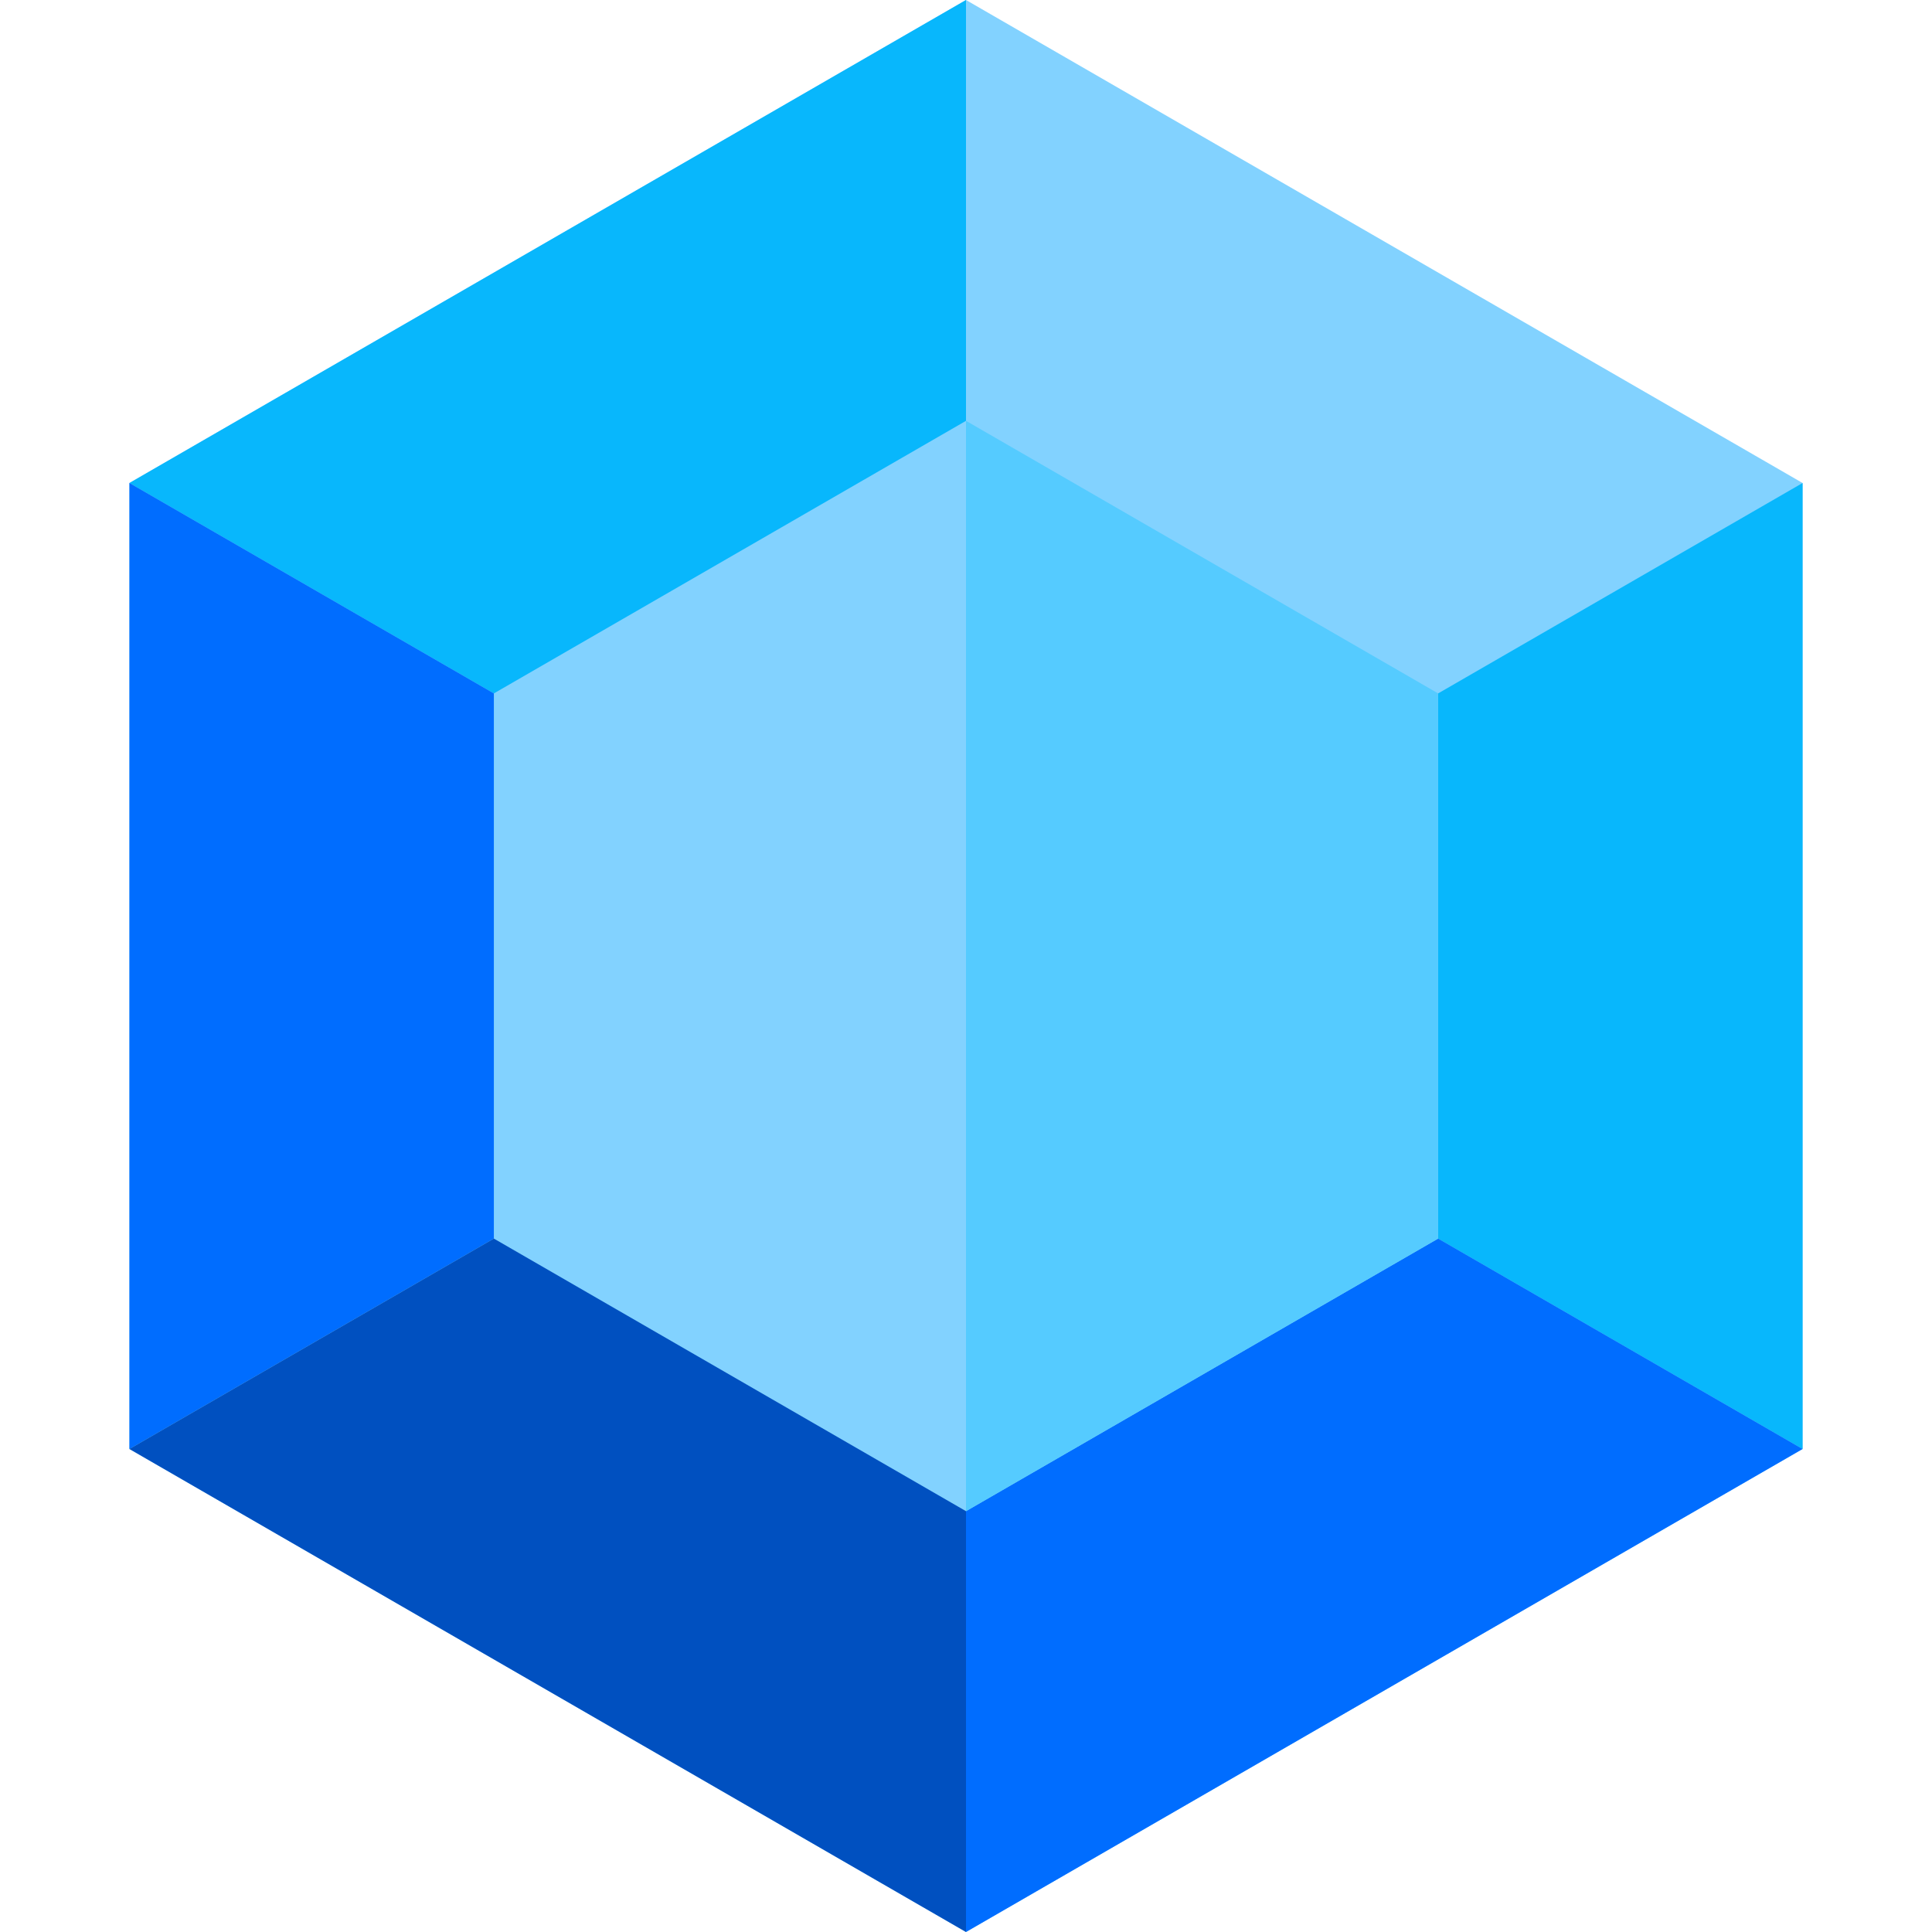
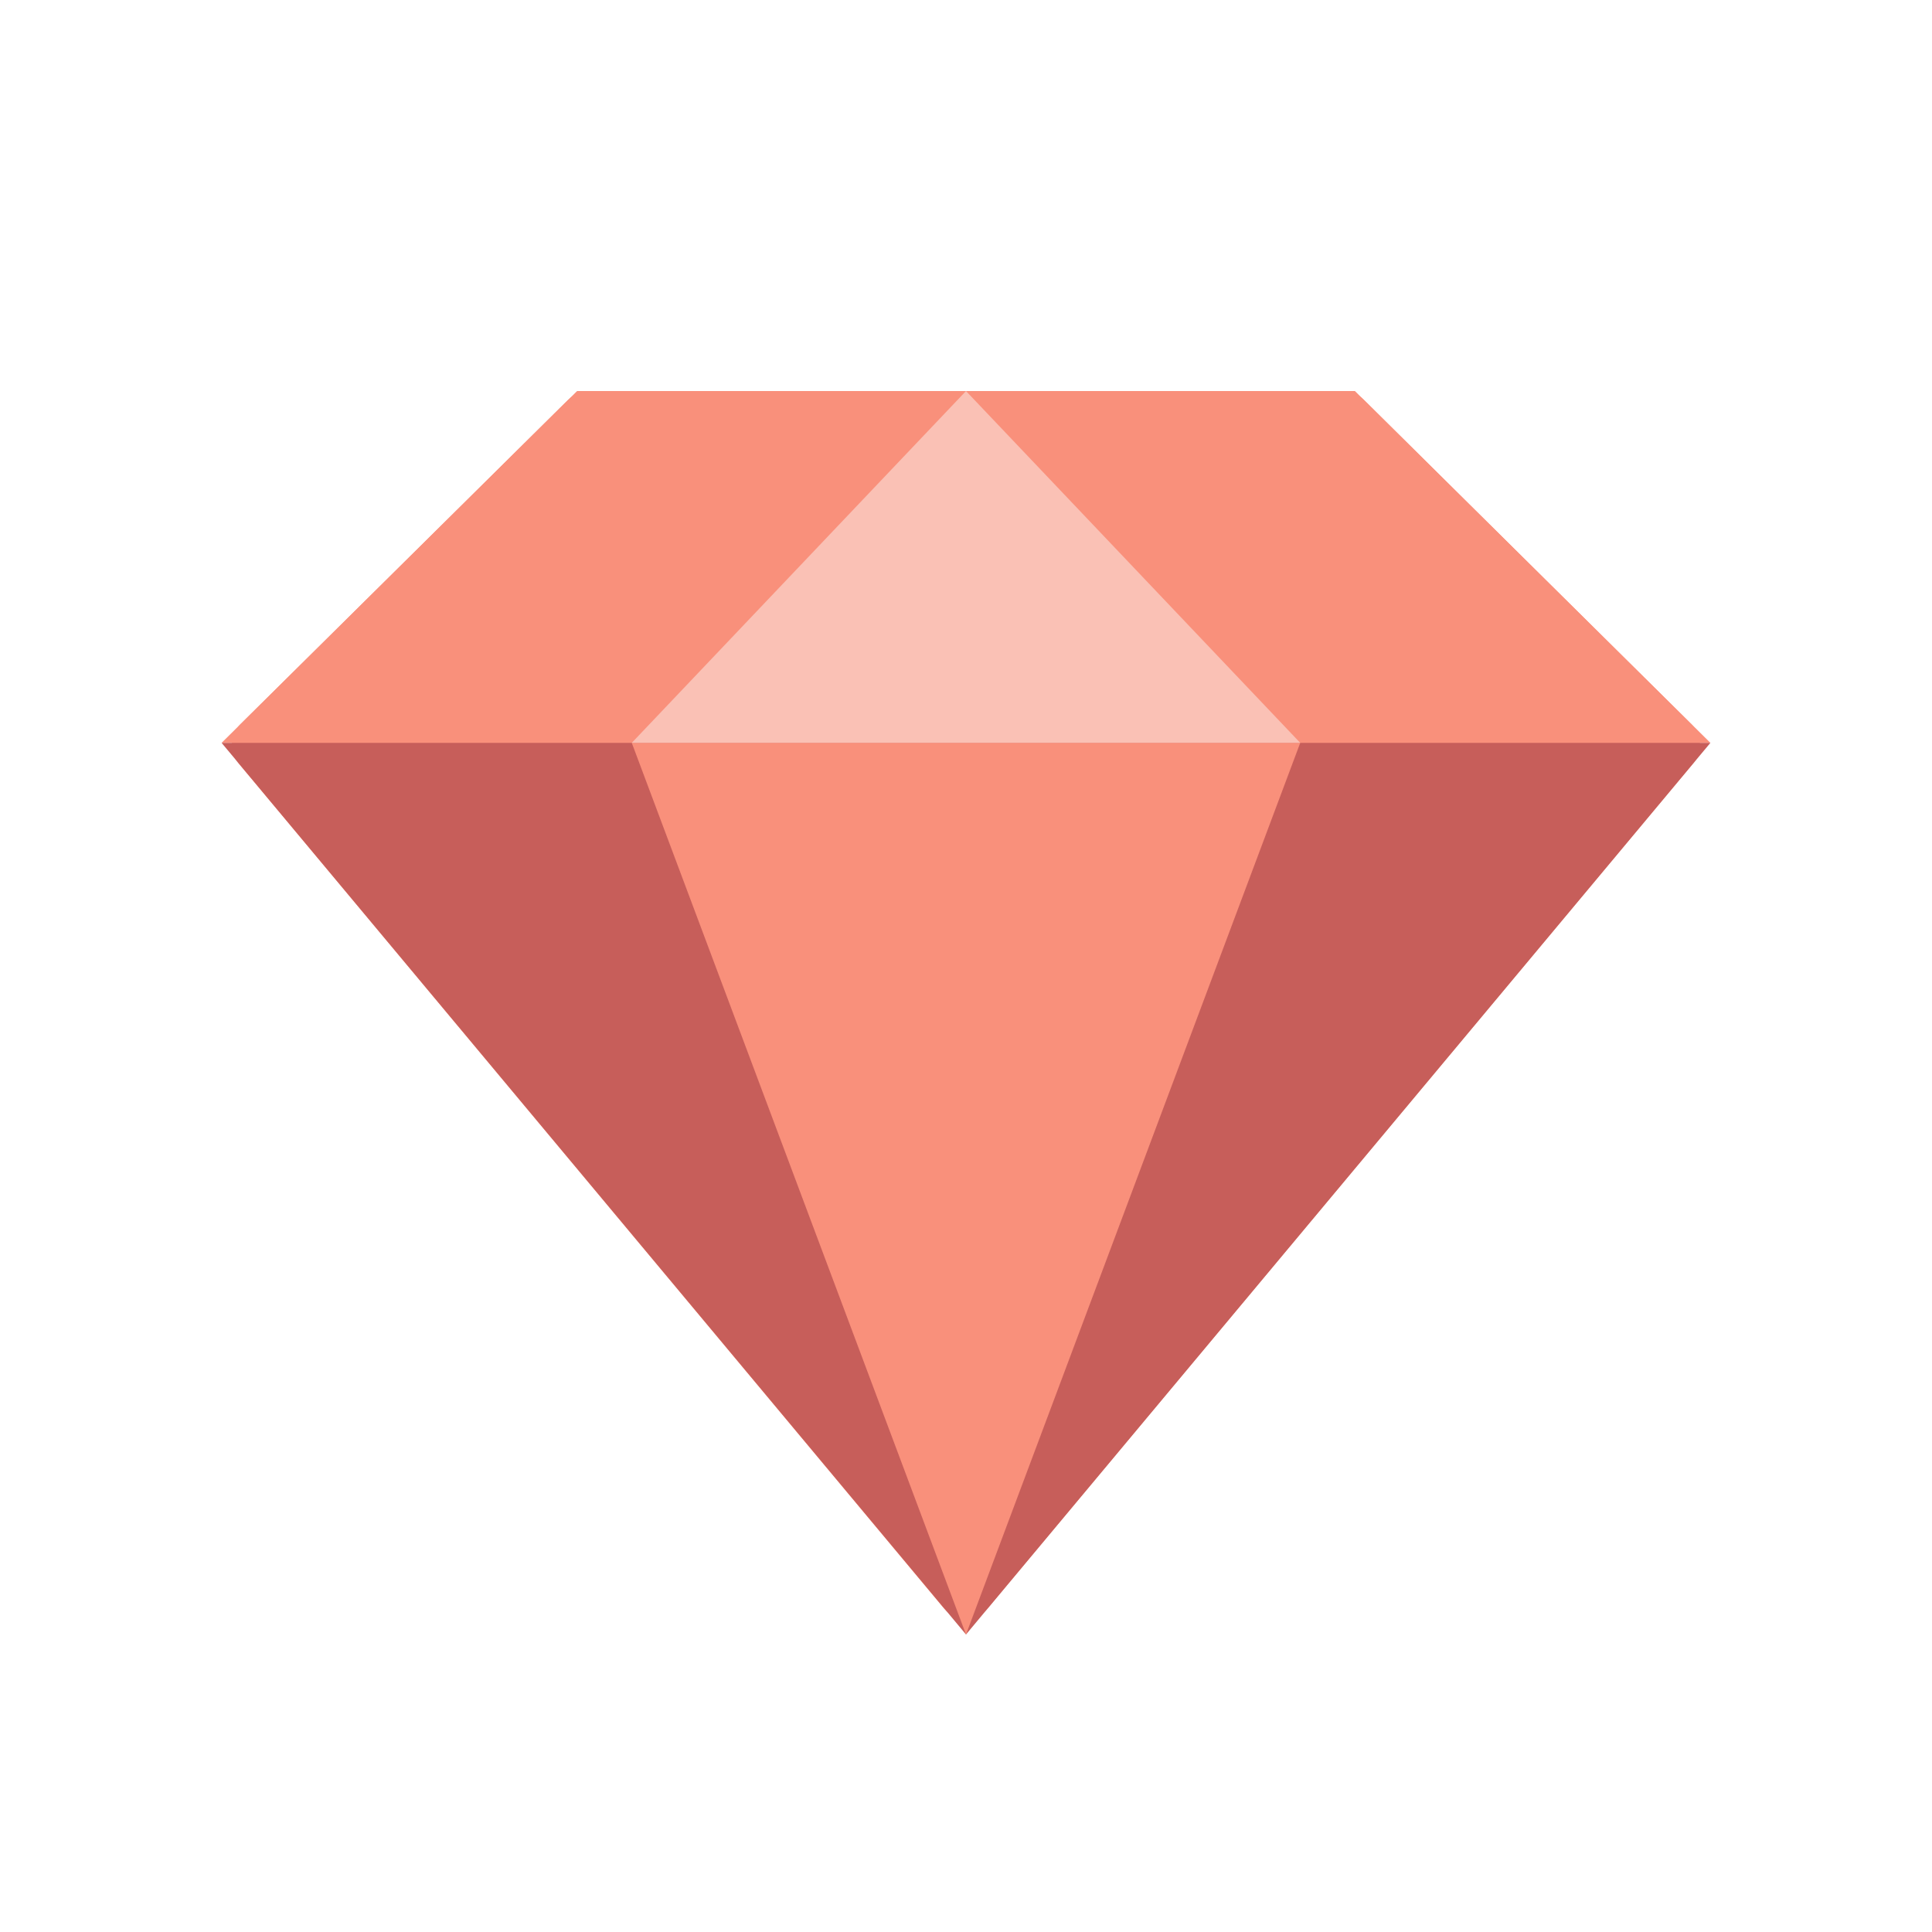
- <svg xmlns="http://www.w3.org/2000/svg" version="1.1" id="Capa_1" x="0px" y="0px" viewBox="0 0 512 512" style="enable-background:new 0 0 512 512;" xml:space="preserve">
-   <polygon style="fill:#82D2FF;" points="256,0 34.297,128 34.297,384 256,512 477.703,384 477.703,128 " />
-   <polygon style="fill:#08B7FC;" points="256,256 256,0 34.297,128 " />
-   <path style="fill:#82D2FF;" d="M256,256L256,256L256,256z" />
-   <polygon style="fill:#006DFF;" points="34.297,128 34.297,384 256,256 " />
-   <polygon style="fill:#08B7FC;" points="477.703,128 477.703,128 256,256 256,256 477.703,384 477.703,384 " />
-   <polygon style="fill:#0050C0;" points="256,256 34.297,384 256,512 " />
-   <polygon style="fill:#006DFF;" points="256,512 477.703,384 256,256 " />
-   <polygon style="fill:#82D2FF;" points="381.121,328.238 381.121,183.762 256,111.523 130.879,183.762 130.879,328.238 256,400.477   " />
-   <polygon style="fill:#55CBFF;" points="381.121,328.238 381.121,183.762 256,111.523 256,400.477 " />
-   <g>
- </g>
-   <g>
- </g>
-   <g>
- </g>
-   <g>
- </g>
-   <g>
- </g>
-   <g>
- </g>
-   <g>
- </g>
-   <g>
- </g>
-   <g>
- </g>
-   <g>
- </g>
-   <g>
- </g>
-   <g>
- </g>
-   <g>
- </g>
-   <g>
- </g>
-   <g>
- </g>
+ <svg xmlns="http://www.w3.org/2000/svg" width="100" height="100" viewBox="0 0 100 100" fill="none">
+   <path d="M69.47 20.24H30.53C30.11 20.24 29.7 20.41 29.4 20.7L12.44 37.49C11.89 38.03 11.85 38.91 12.34 39.5L48.85 83.24C49.44 83.95 50.54 83.95 51.13 83.24L87.65 39.5C88.14 38.91 88.1 38.03 87.55 37.49L70.6 20.7C70.3 20.4 69.9 20.24 69.47 20.24Z" fill="#F9907B" />
+   <path d="M88.53 38.45H11.47L29.87 20.24H70.13L88.53 38.45Z" fill="#F9907B" />
+   <path d="M88.53 38.45H11.47L50 84.6L88.53 38.45Z" fill="#C75E5A" />
+   <path d="M67.3 38.45H32.7L50 84.6L67.3 38.45Z" fill="#F9907B" />
+   <path d="M67.3 38.45H32.7L50 20.24L67.3 38.45Z" fill="#FAC1B5" />
</svg>
